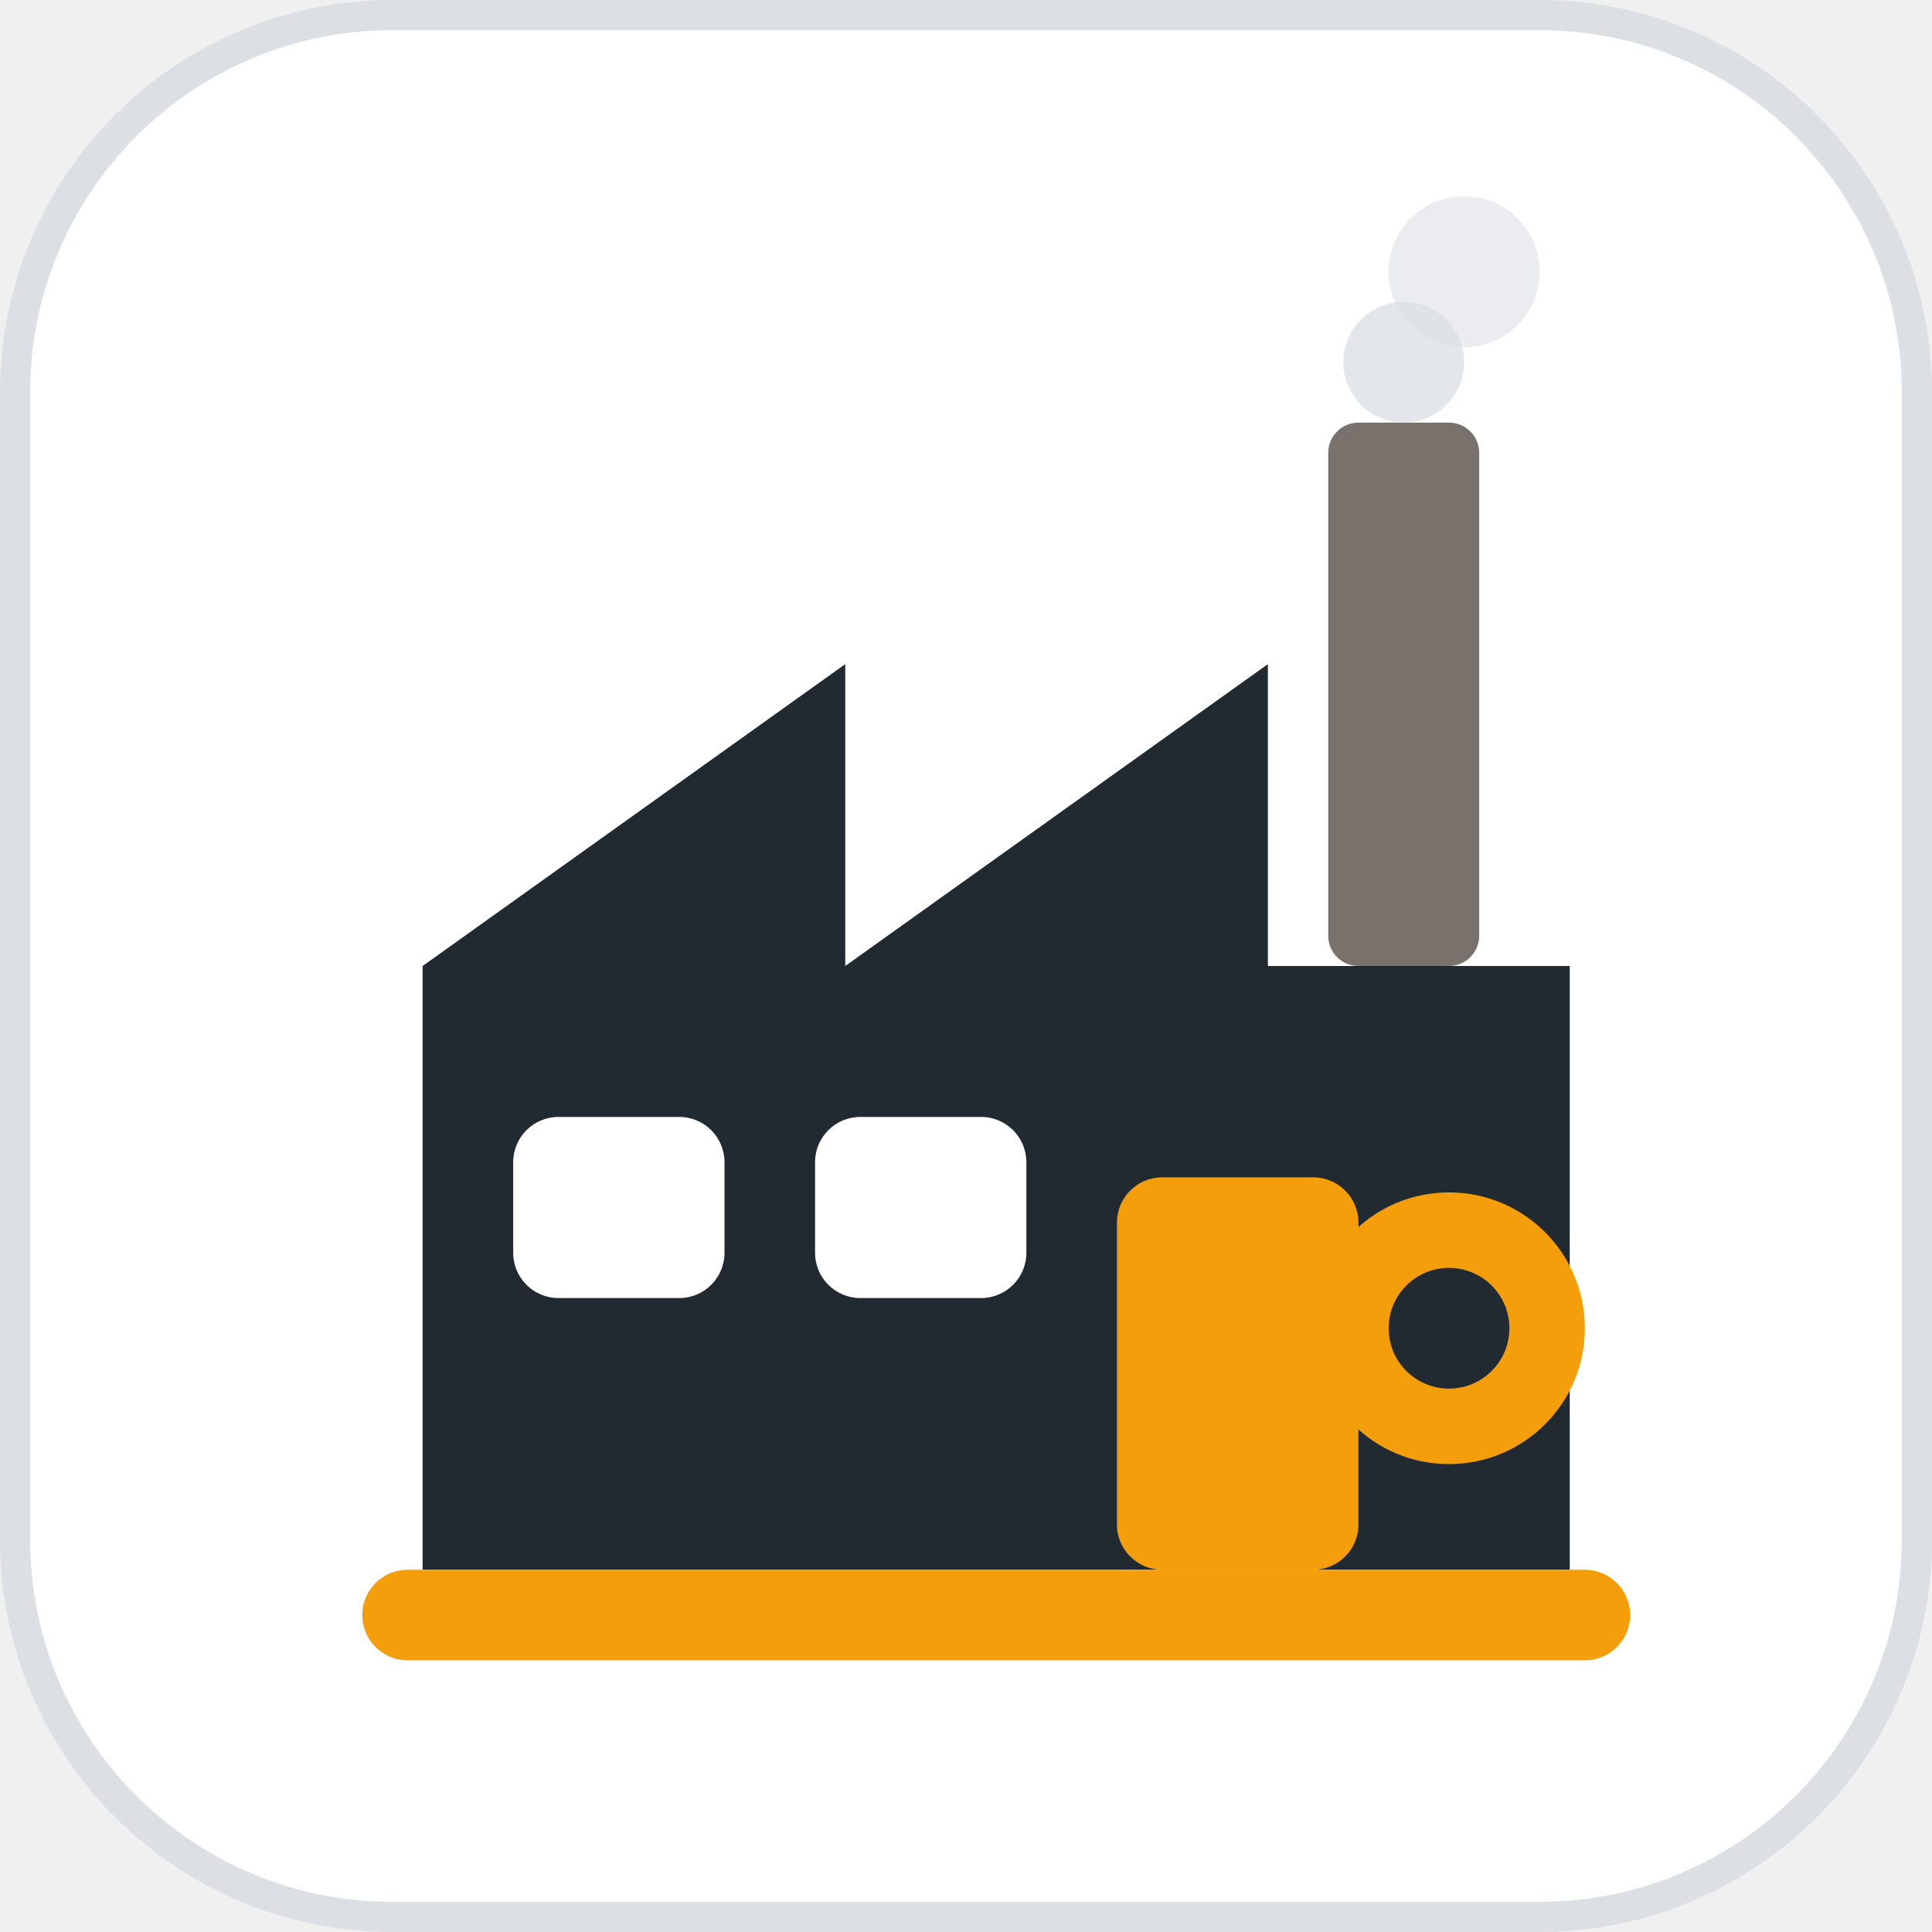
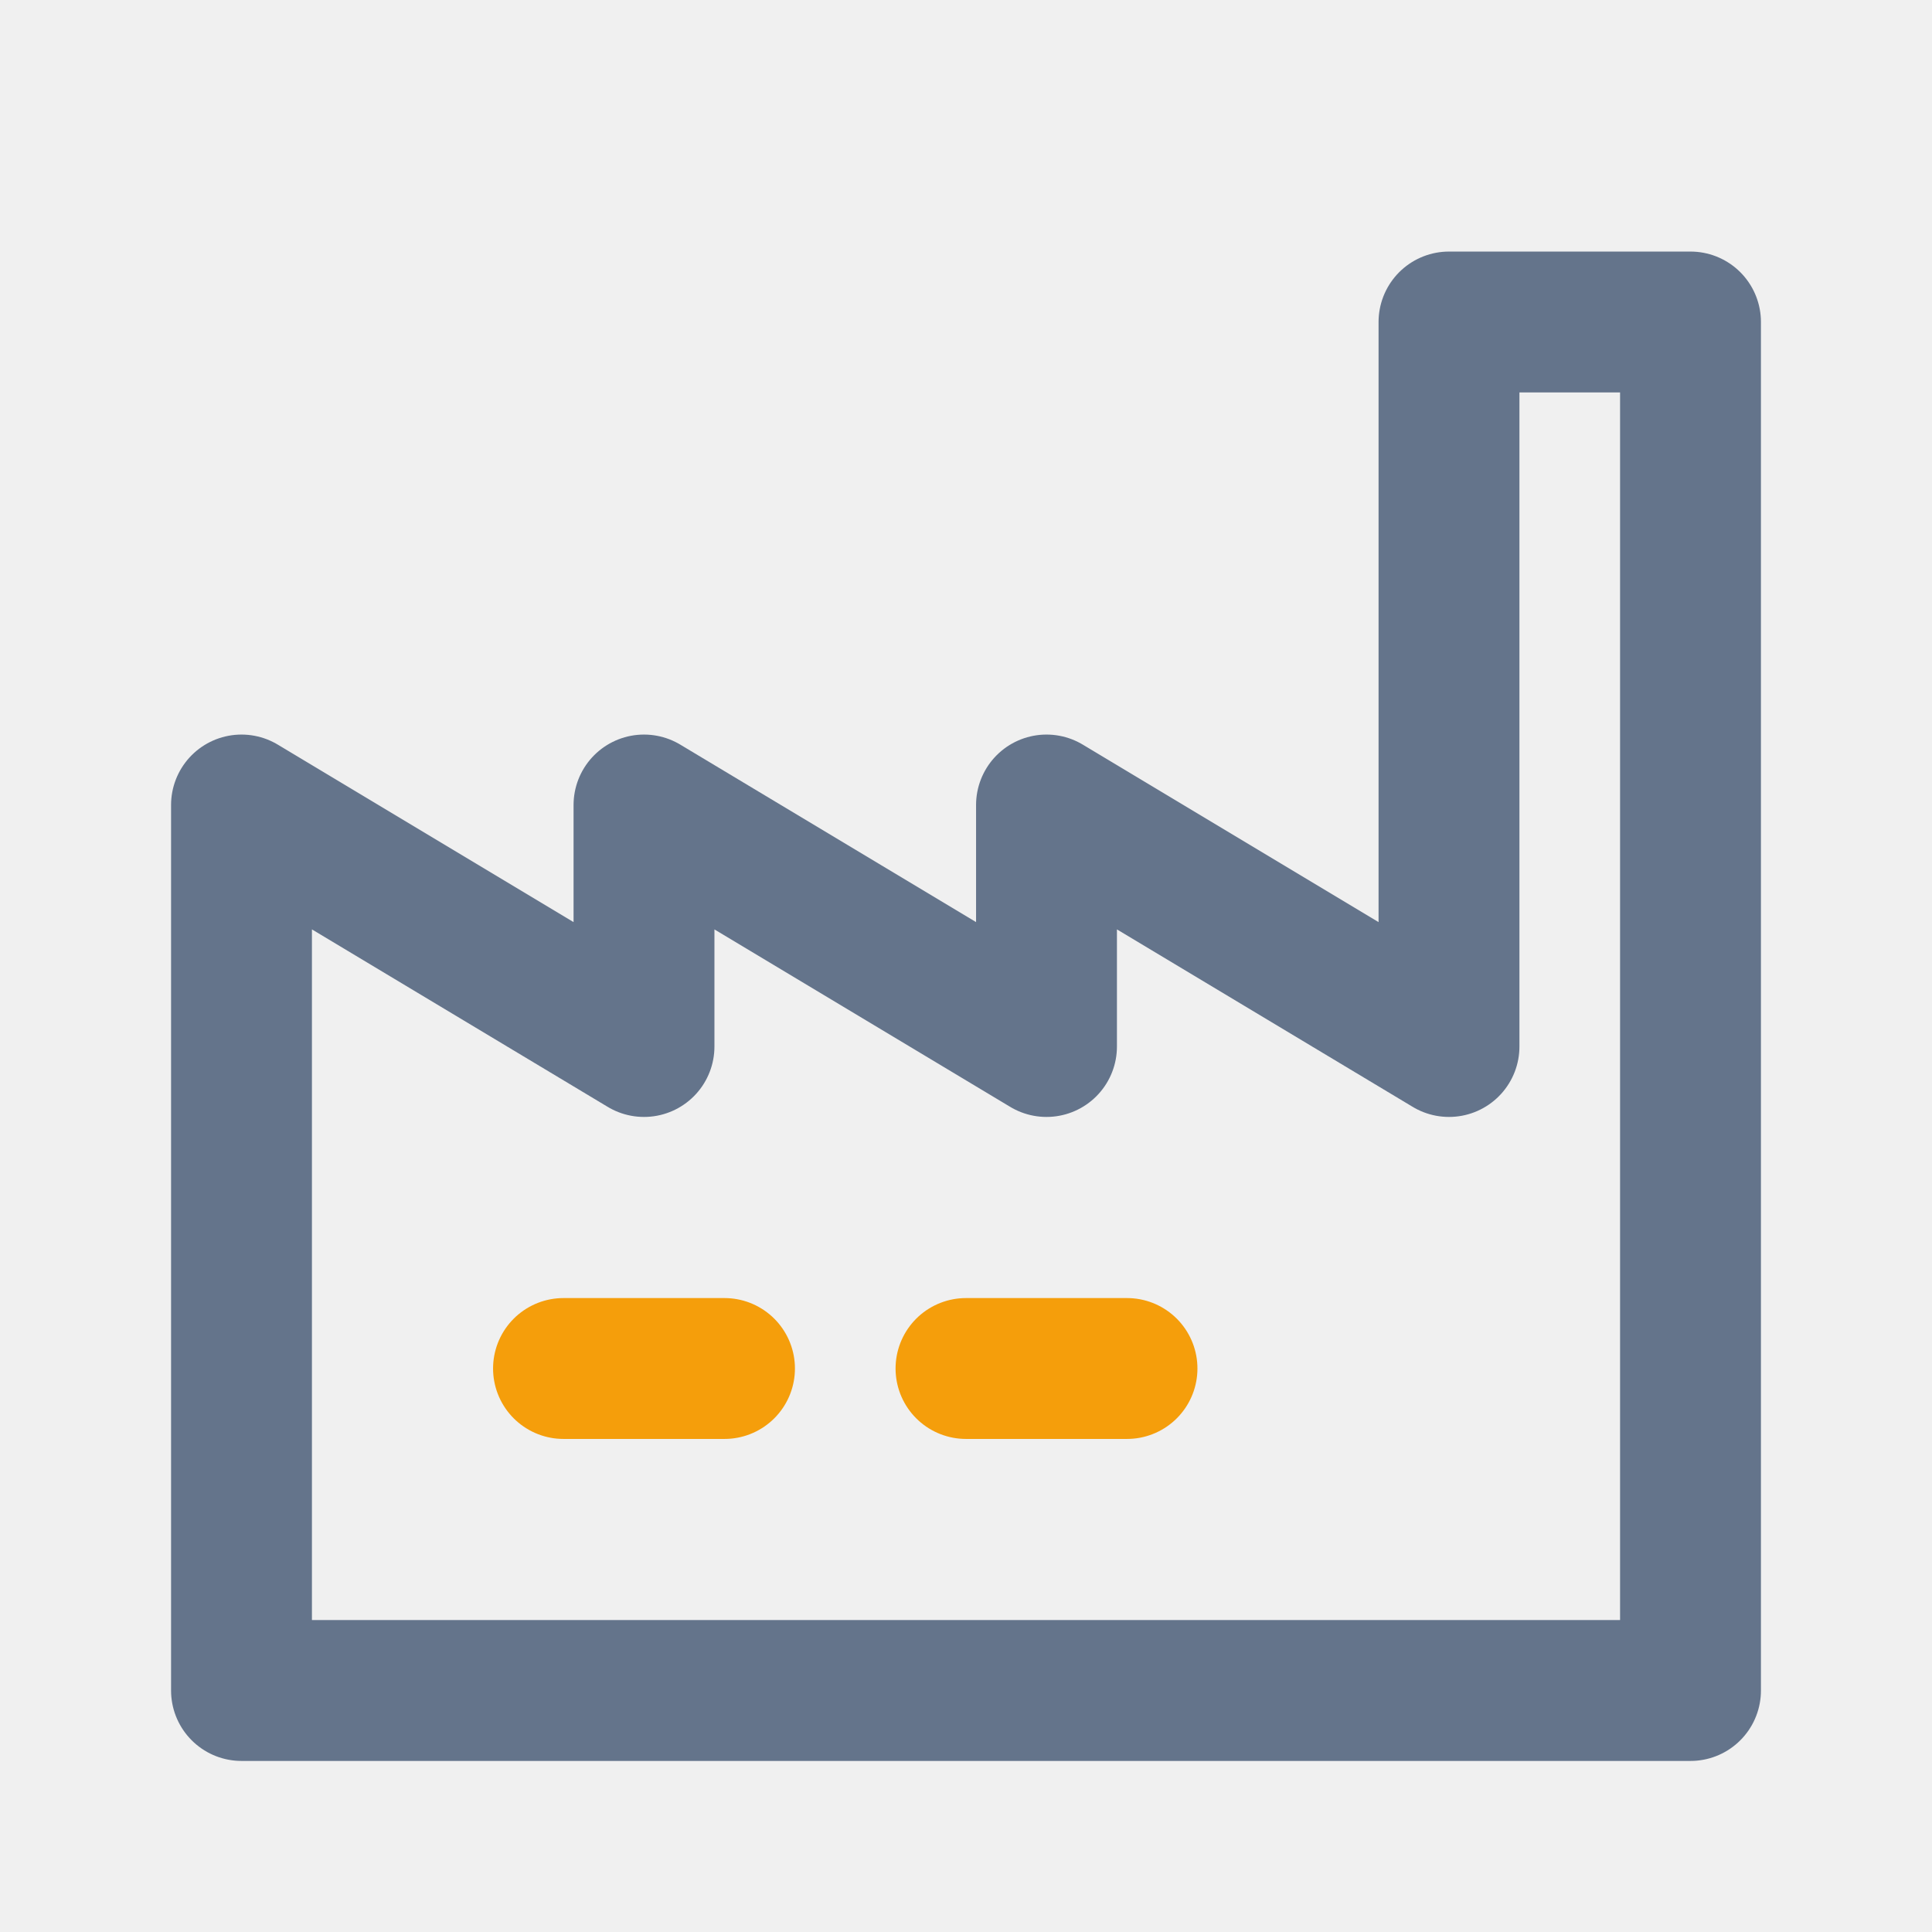
- <svg xmlns="http://www.w3.org/2000/svg" width="64" height="64" viewBox="0 0 64 64" fill="none">
-   <rect x="0.5" y="0.5" width="63" height="63" rx="12.5" fill="white" />
-   <rect x="0.5" y="0.5" width="63" height="63" rx="12.5" stroke="#DCE0E5" />
-   <path d="M14 32L28 22V32L42 22V32H52V52H14V32Z" fill="#212A31" />
-   <rect x="44" y="14" width="5" height="18" rx="1" fill="#78716C" />
-   <circle cx="46.5" cy="12" r="2" fill="#DCE0E5" fill-opacity="0.8" />
-   <circle cx="48.5" cy="9" r="2.5" fill="#DCE0E5" fill-opacity="0.6" />
-   <rect x="12" y="52" width="42" height="3" rx="1.5" fill="#F59E0B" />
-   <rect x="17" y="37" width="7" height="6" rx="1.5" fill="white" />
-   <rect x="27" y="37" width="7" height="6" rx="1.5" fill="white" />
-   <rect x="37" y="39" width="8" height="13" rx="1.5" fill="#F59E0B" />
-   <circle cx="48" cy="44" r="4.5" fill="#F59E0B" />
-   <circle cx="48" cy="44" r="2" fill="#212A31" />
+ <svg xmlns="http://www.w3.org/2000/svg" width="24" height="24" viewBox="0 0 24 24" fill="none" stroke="#64748B" stroke-width="1.75" stroke-linecap="round" stroke-linejoin="round">
+   <path d="M3 21V10l5 3V10l5 3V10l5 3V4h3v17H3z" />
+   <path d="M7 17h2M12 17h2" stroke="#F59E0B" />
</svg>
